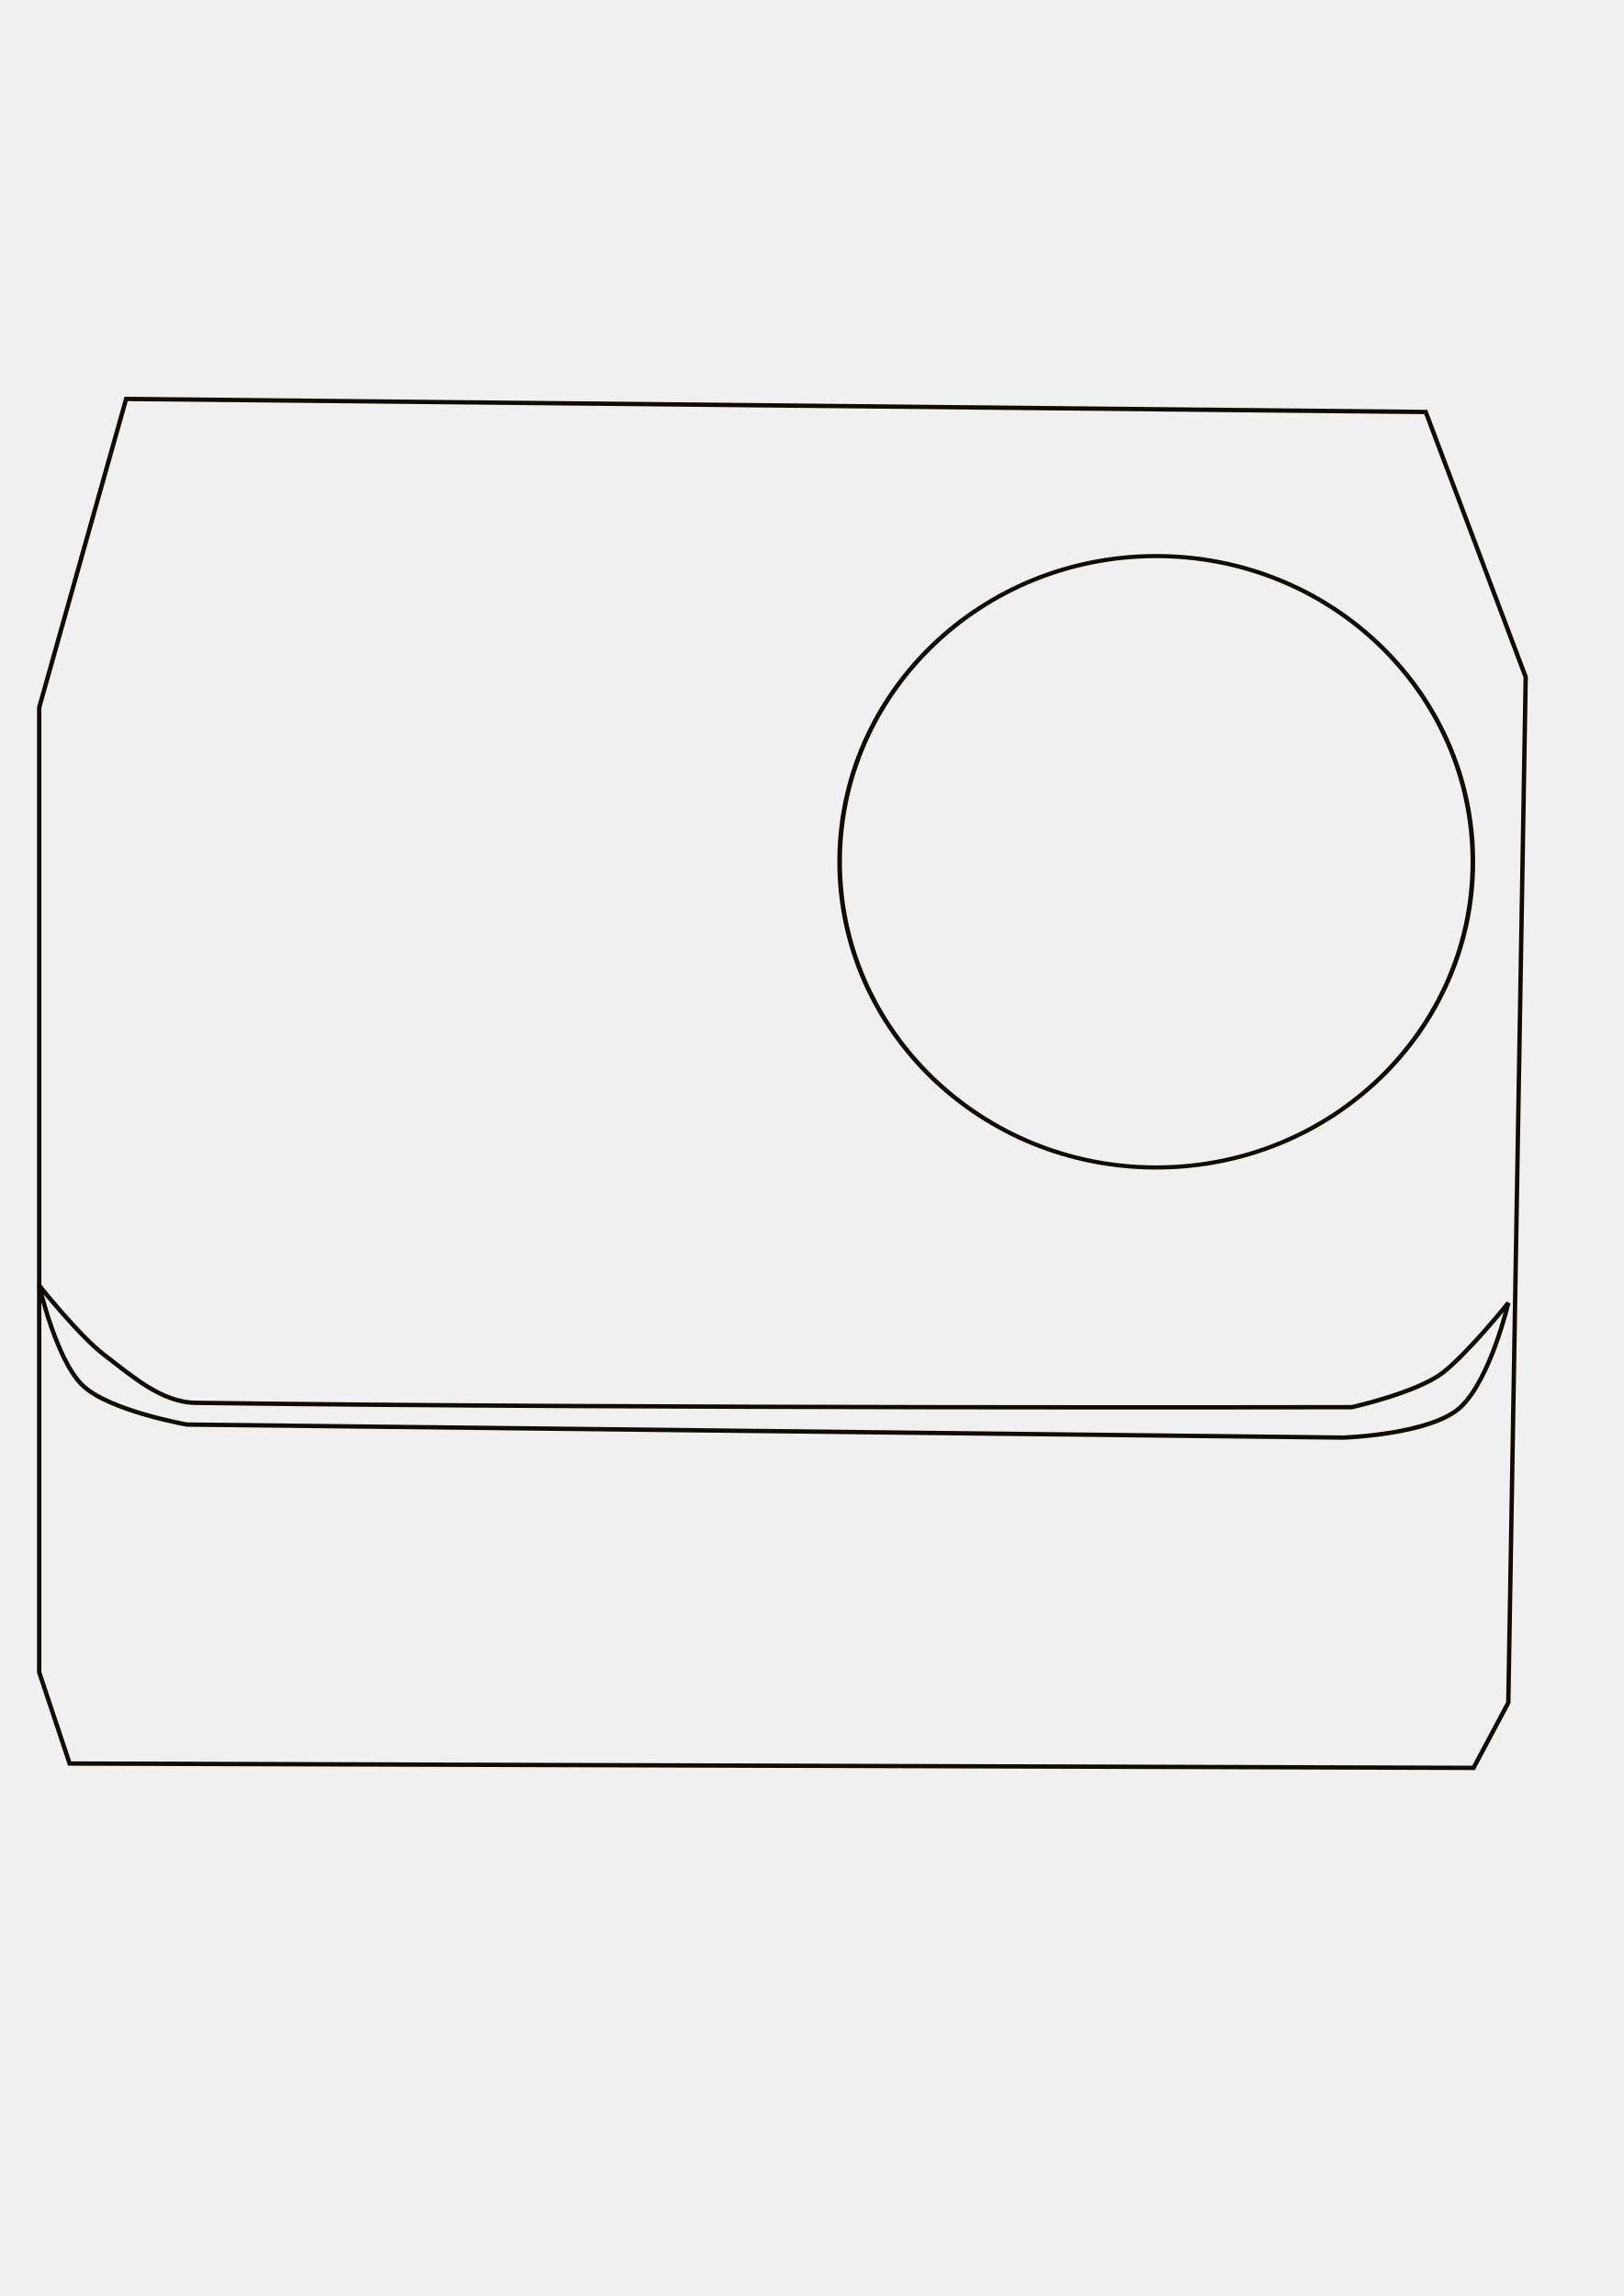
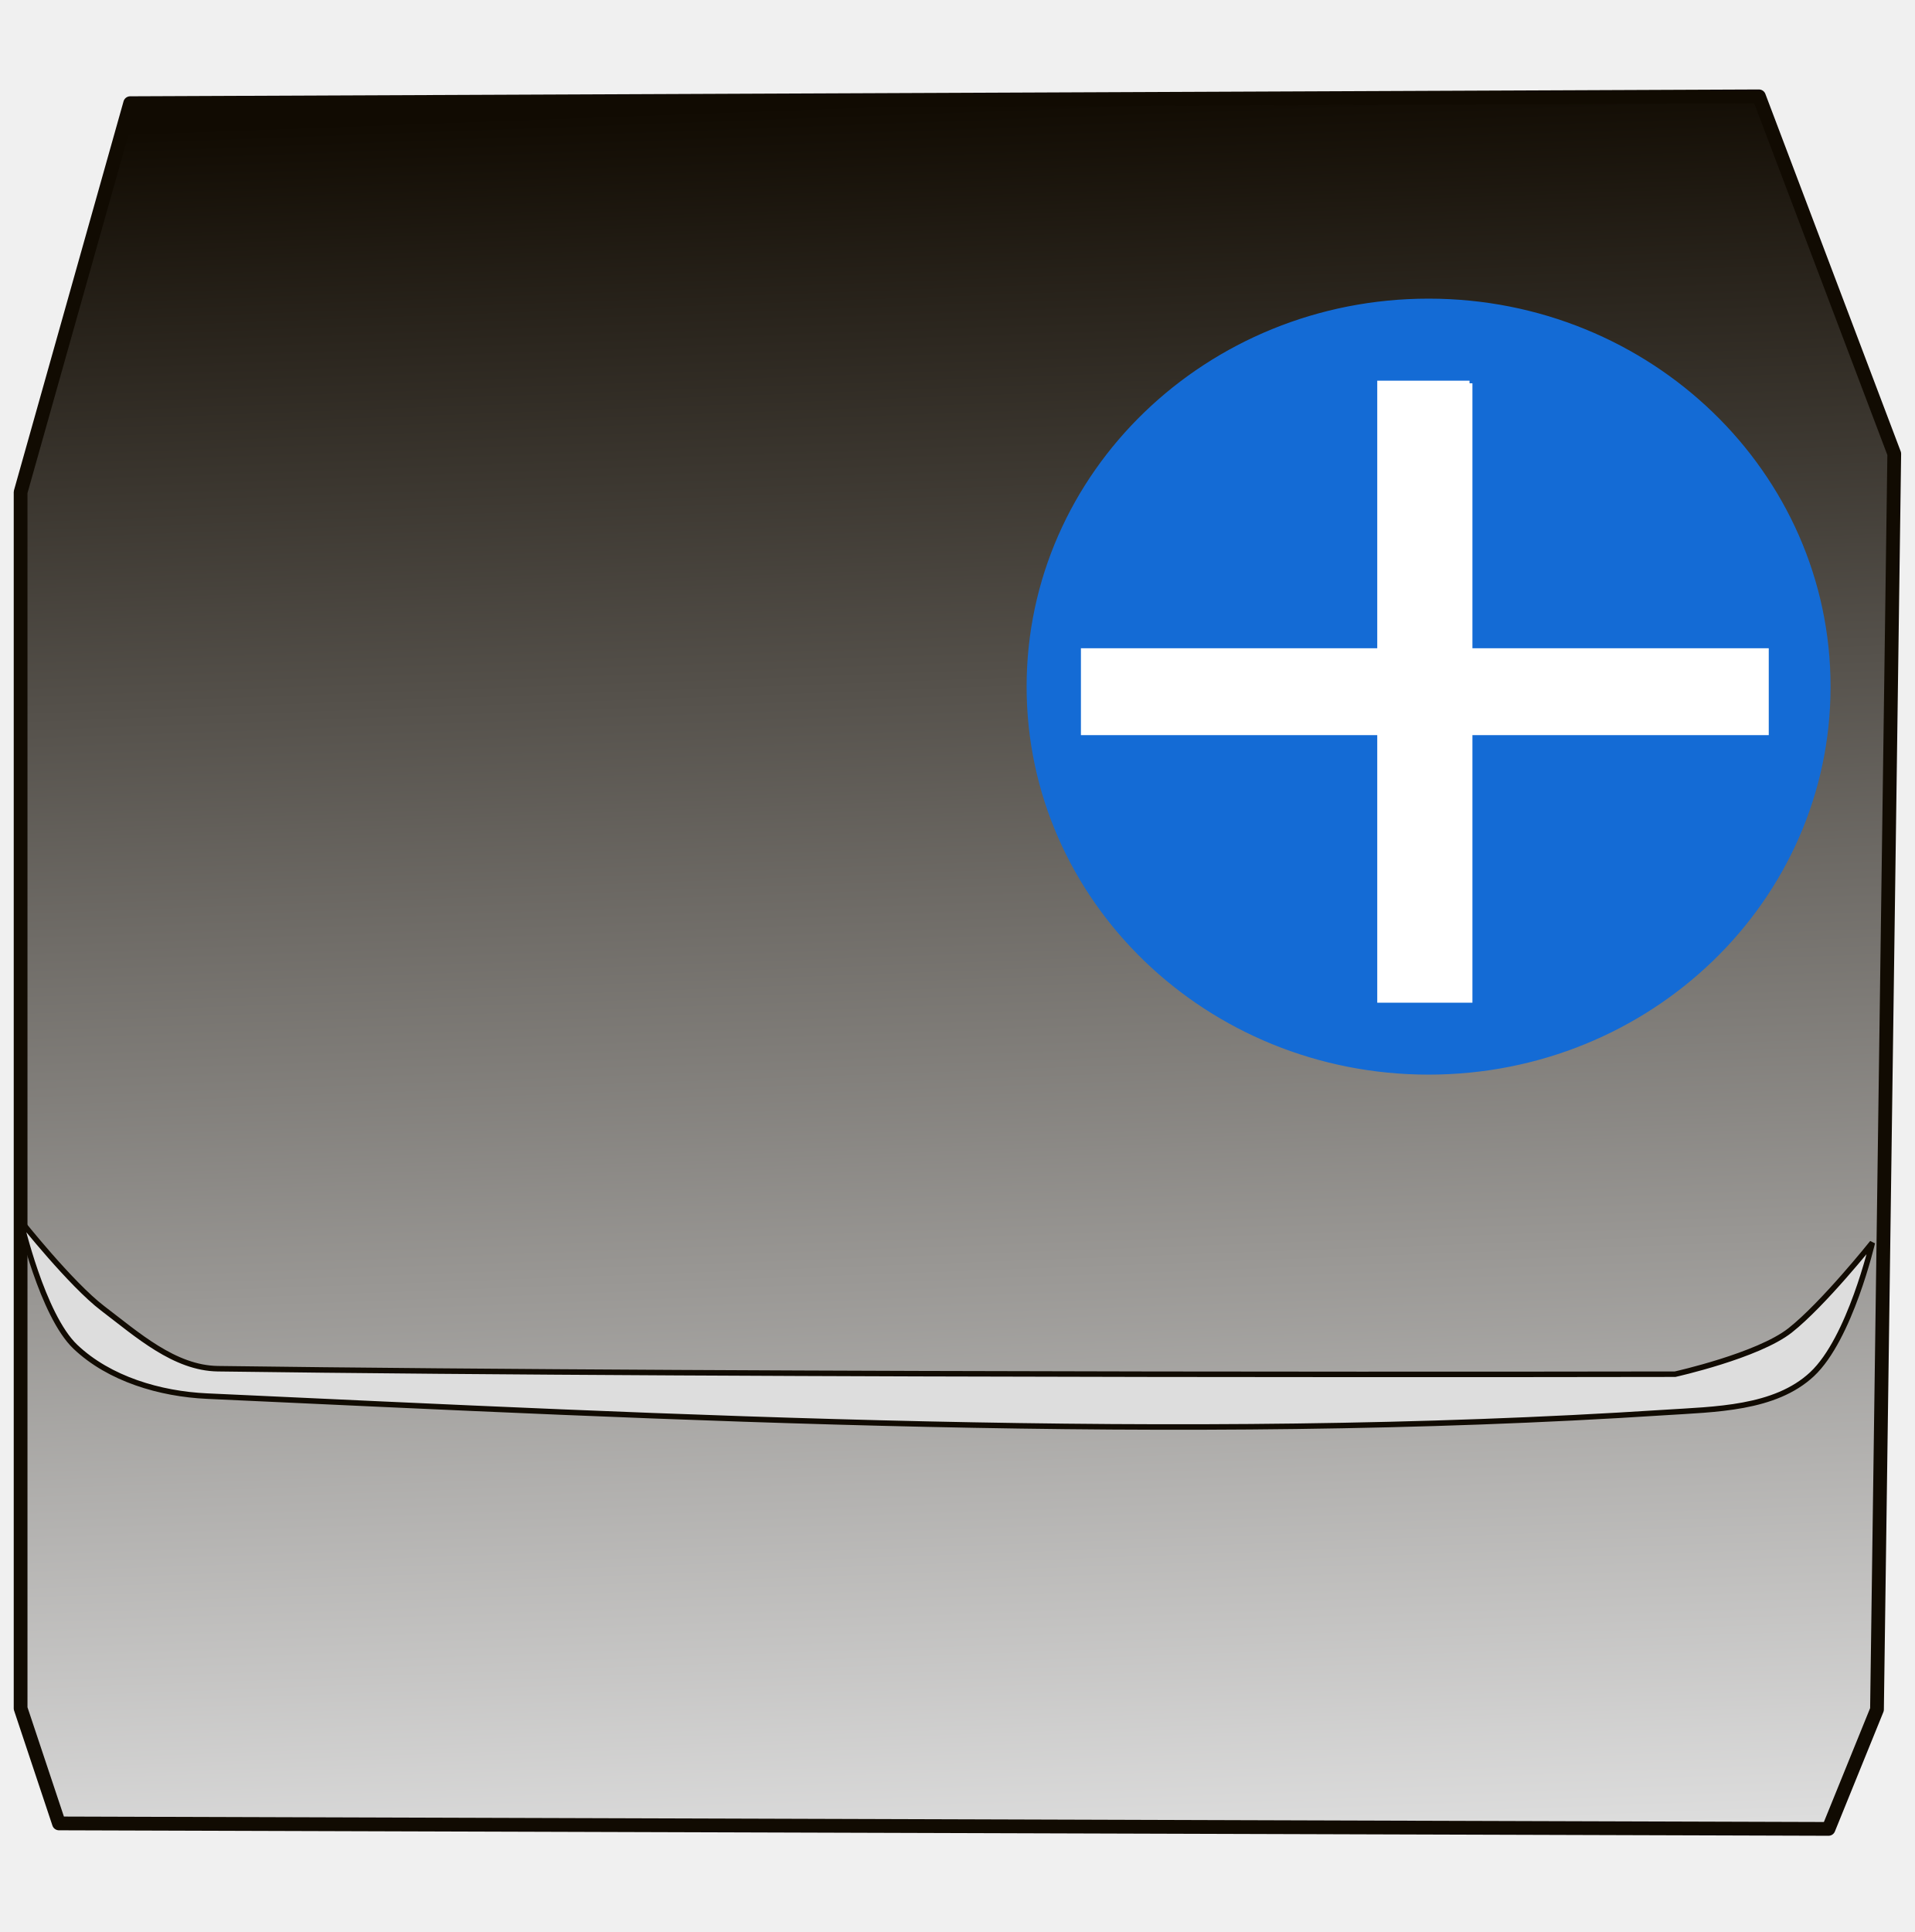
- <svg xmlns="http://www.w3.org/2000/svg" width="744.094" height="1052.362" id="svg3078" version="1.1">
-   <defs id="defs3080" />
-   <g id="layer1">
-     <path style="fill:none;stroke:#110b02;stroke-width:2;stroke-linecap:butt;stroke-linejoin:miter;stroke-opacity:1;stroke-miterlimit:3.95;stroke-dasharray:none" d="m 31.904,808.304 643.375,1.992 15.935,-29.878 7.968,-470.082 -45.813,-121.504 -595.57,-5.976 -39.837,141.423 0,442.196 z" id="path2995" />
-     <path style="fill:none;stroke:#110b02;stroke-width:2;stroke-linecap:butt;stroke-linejoin:miter;stroke-miterlimit:3.95;stroke-opacity:1;stroke-dasharray:none" d="M 615.523,658.914 85.685,652.938 c 0,0 -35.466,-6.206 -47.805,-17.927 -12.073,-11.469 -19.919,-45.813 -19.919,-45.813 0,0 18.286,23.057 29.878,31.87 12.53,9.527 26.091,21.699 41.829,21.911 199.306,2.682 529.839,1.992 529.839,1.992 0,0 30.11,-6.7 41.829,-15.935 12.006,-9.46 29.878,-31.87 29.878,-31.87 0,0 -8.102,34.906 -21.911,47.805 -13.533,12.642 -53.781,13.943 -53.781,13.943 z" id="path2997" />
-     <path style="fill:none;fill-opacity:1;stroke:#110b02;stroke-width:0.404;stroke-linejoin:round;stroke-miterlimit:3.95;stroke-opacity:1;stroke-dasharray:none" id="path3767" d="m 204.051,105.344 a 27.779,29.799 0 1 1 -55.558,0 27.779,29.799 0 1 1 55.558,0 z" transform="matrix(5.223197,0,0,4.702025,-390.8304,-100.3403)" />
-     <flowRoot xml:space="preserve" id="flowRoot3769" style="font-size:12px;font-style:normal;font-variant:normal;font-weight:normal;font-stretch:normal;text-align:start;line-height:125%;letter-spacing:0px;word-spacing:0px;writing-mode:lr-tb;text-anchor:start;fill:none;stroke:#110b02;stroke-width:0.255;stroke-miterlimit:3.95;stroke-opacity:1;stroke-dasharray:none;font-family:Sans;-inkscape-font-specification:Sans" transform="matrix(8.252704,0,0,7.451724,-817.0667,-497.0269)">
-       <flowRegion id="flowRegion3771">
-         <rect id="rect3773" width="61.114" height="59.094" x="142.937" y="87.161" style="fill:none;stroke:#110b02;stroke-width:0.255;stroke-miterlimit:3.95;stroke-opacity:1;stroke-dasharray:none" />
-       </flowRegion>
-       <flowPara id="flowPara3775" style="font-size:48px;font-style:normal;font-variant:normal;font-weight:normal;font-stretch:normal;text-align:start;line-height:125%;writing-mode:lr-tb;text-anchor:start;fill:none;stroke:#110b02;stroke-width:0.255;stroke-miterlimit:3.95;stroke-opacity:1;stroke-dasharray:none;font-family:Sans;-inkscape-font-specification:Sans">+</flowPara>
-     </flowRoot>
+ <svg xmlns="http://www.w3.org/2000/svg" xmlns:xlink="http://www.w3.org/1999/xlink" width="696.219" height="702.438" id="svg3078" version="1.1">
+   <defs id="defs3080">
+     <linearGradient id="linearGradient3757">
+       <stop style="stop-color:#110b02;stop-opacity:1;" offset="0" id="stop3759" />
+       <stop style="stop-color:#dddddd;stop-opacity:1;" offset="1" id="stop3761" />
+     </linearGradient>
+     <linearGradient xlink:href="#linearGradient3757" id="linearGradient3763" x1="301.322" y1="183.88" x2="324.744" y2="819.392" gradientUnits="userSpaceOnUse" />
+   </defs>
+   <g id="layer1" transform="translate(-10.46873,-145.3438)">
+     <path style="fill:url(#linearGradient3763);fill-opacity:1;stroke:#110b02;stroke-width:5;stroke-linecap:round;stroke-linejoin:round;stroke-miterlimit:3.95;stroke-opacity:1;stroke-dasharray:none" d="m 31.904,808.304 643.375,1.992 17.627,-43.413 6.276,-456.547 -49.197,-129.964 -592.187,2.484 -39.837,141.423 0,442.196 z" id="path2995" />
+     <path style="fill:#dddddd;fill-opacity:1;stroke:#110b02;stroke-width:2;stroke-linecap:butt;stroke-linejoin:miter;stroke-miterlimit:3.95;stroke-opacity:1;stroke-dasharray:none" d="M 615.523,658.914 C 438.545,670.371 254.346,660.69 85.685,652.938 68.684,652.157 50.219,646.732 37.88,635.011 25.807,623.543 17.961,589.198 17.961,589.198 c 0,0 18.286,23.057 29.878,31.87 12.53,9.527 26.091,21.699 41.829,21.911 199.306,2.682 529.839,1.992 529.839,1.992 0,0 30.11,-6.7 41.829,-15.935 12.006,-9.46 29.878,-31.87 29.878,-31.87 0,0 -8.102,34.906 -21.911,47.805 -13.533,12.642 -35.3,12.747 -53.781,13.943 z" id="path2997" />
+     <path style="fill:#146bd5;fill-opacity:1;stroke:#146bd5;stroke-width:0.404;stroke-linejoin:round;stroke-miterlimit:3.95;stroke-opacity:1;stroke-dasharray:none" id="path3767" d="m 204.051,105.344 c 0,16.458 -12.437,29.799 -27.779,29.799 -15.342,0 -27.779,-13.342 -27.779,-29.799 0,-16.458 12.437,-29.799 27.779,-29.799 15.342,0 27.779,13.342 27.779,29.799 z" transform="matrix(5.223197,0,0,4.702025,-390.8304,-100.3403)" />
+     <g transform="matrix(8.252704,0,0,7.451724,-817.0667,-497.0269)" style="font-size:12px;font-style:normal;font-variant:normal;font-weight:normal;font-stretch:normal;text-align:start;line-height:125%;letter-spacing:0px;word-spacing:0px;writing-mode:lr-tb;text-anchor:start;fill:#ffffff;fill-opacity:1;stroke:#ffffff;stroke-width:0.255;stroke-miterlimit:3.95;stroke-opacity:1;font-family:Sans;-inkscape-font-specification:Sans" id="flowRoot3769">
+       <path d="m 165.016,104.906 0,13.055 13.055,0 0,3.984 -13.055,0 0,13.055 -3.938,0 0,-13.055 -13.055,0 0,-3.984 13.055,0 0,-13.055 3.938,0" style="font-size:48px;fill:#ffffff;stroke:#ffffff;font-family:Sans;-inkscape-font-specification:Sans" id="path3766" />
+     </g>
  </g>
</svg>
